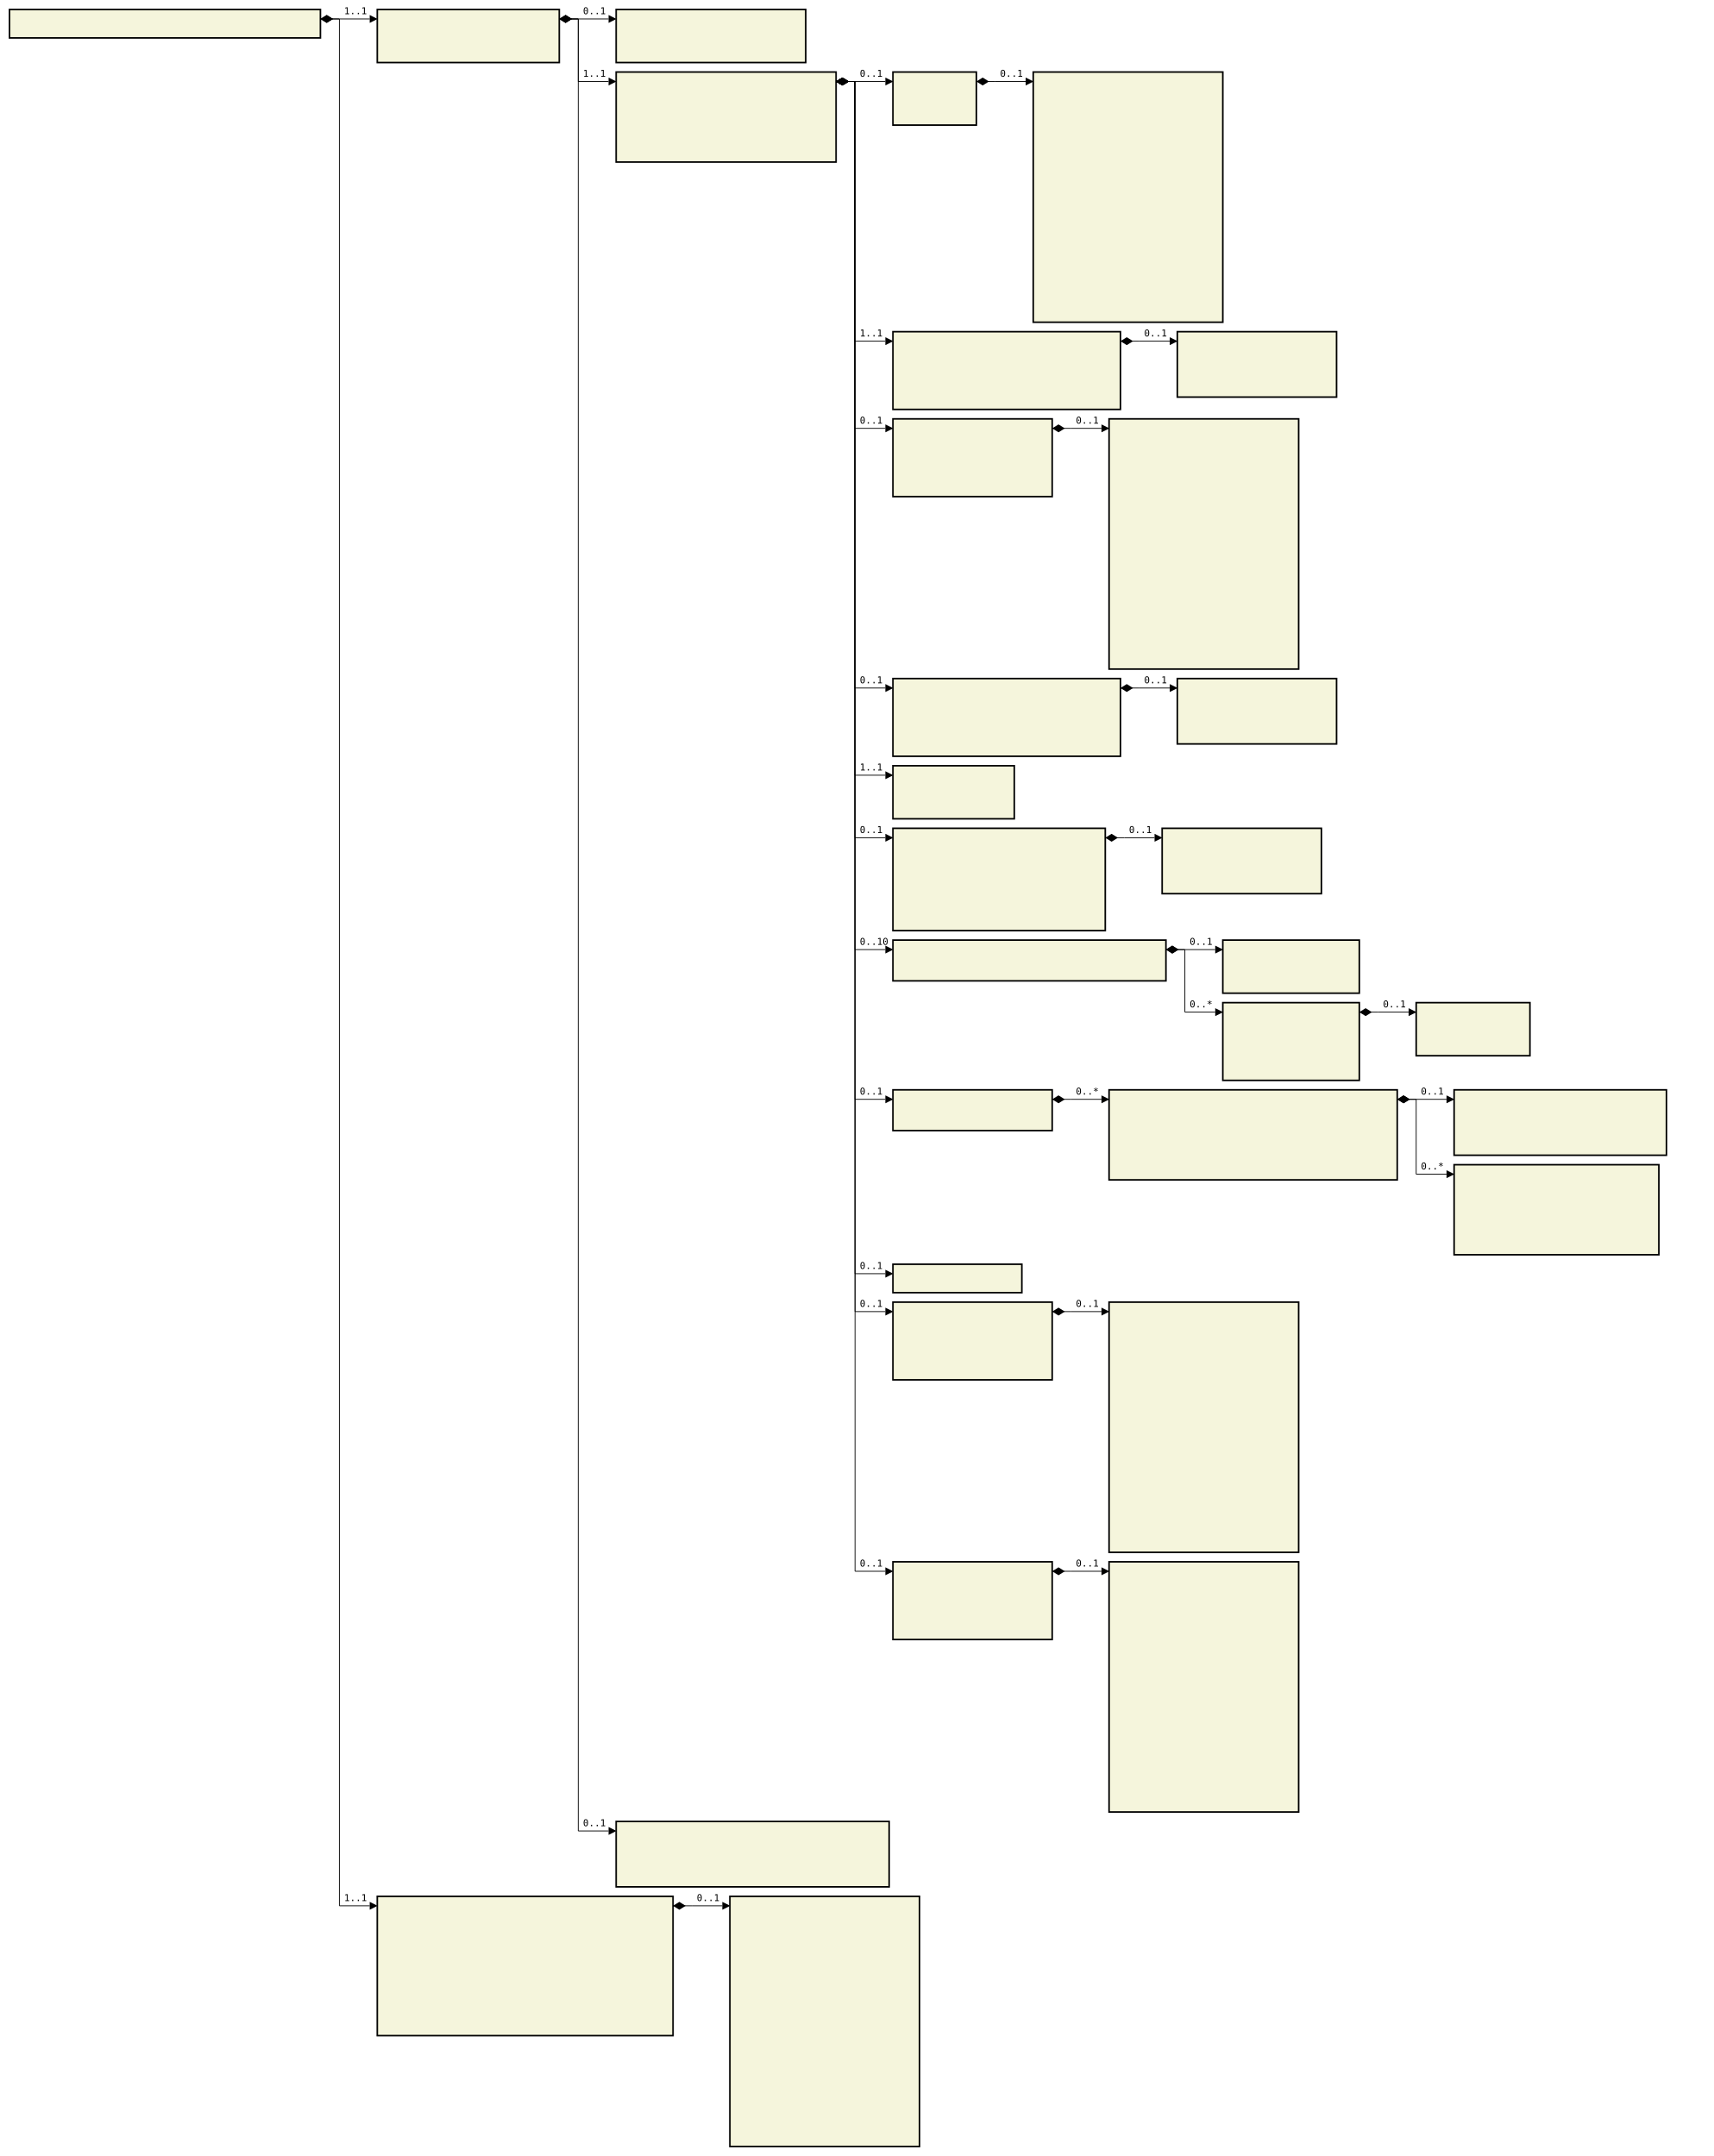
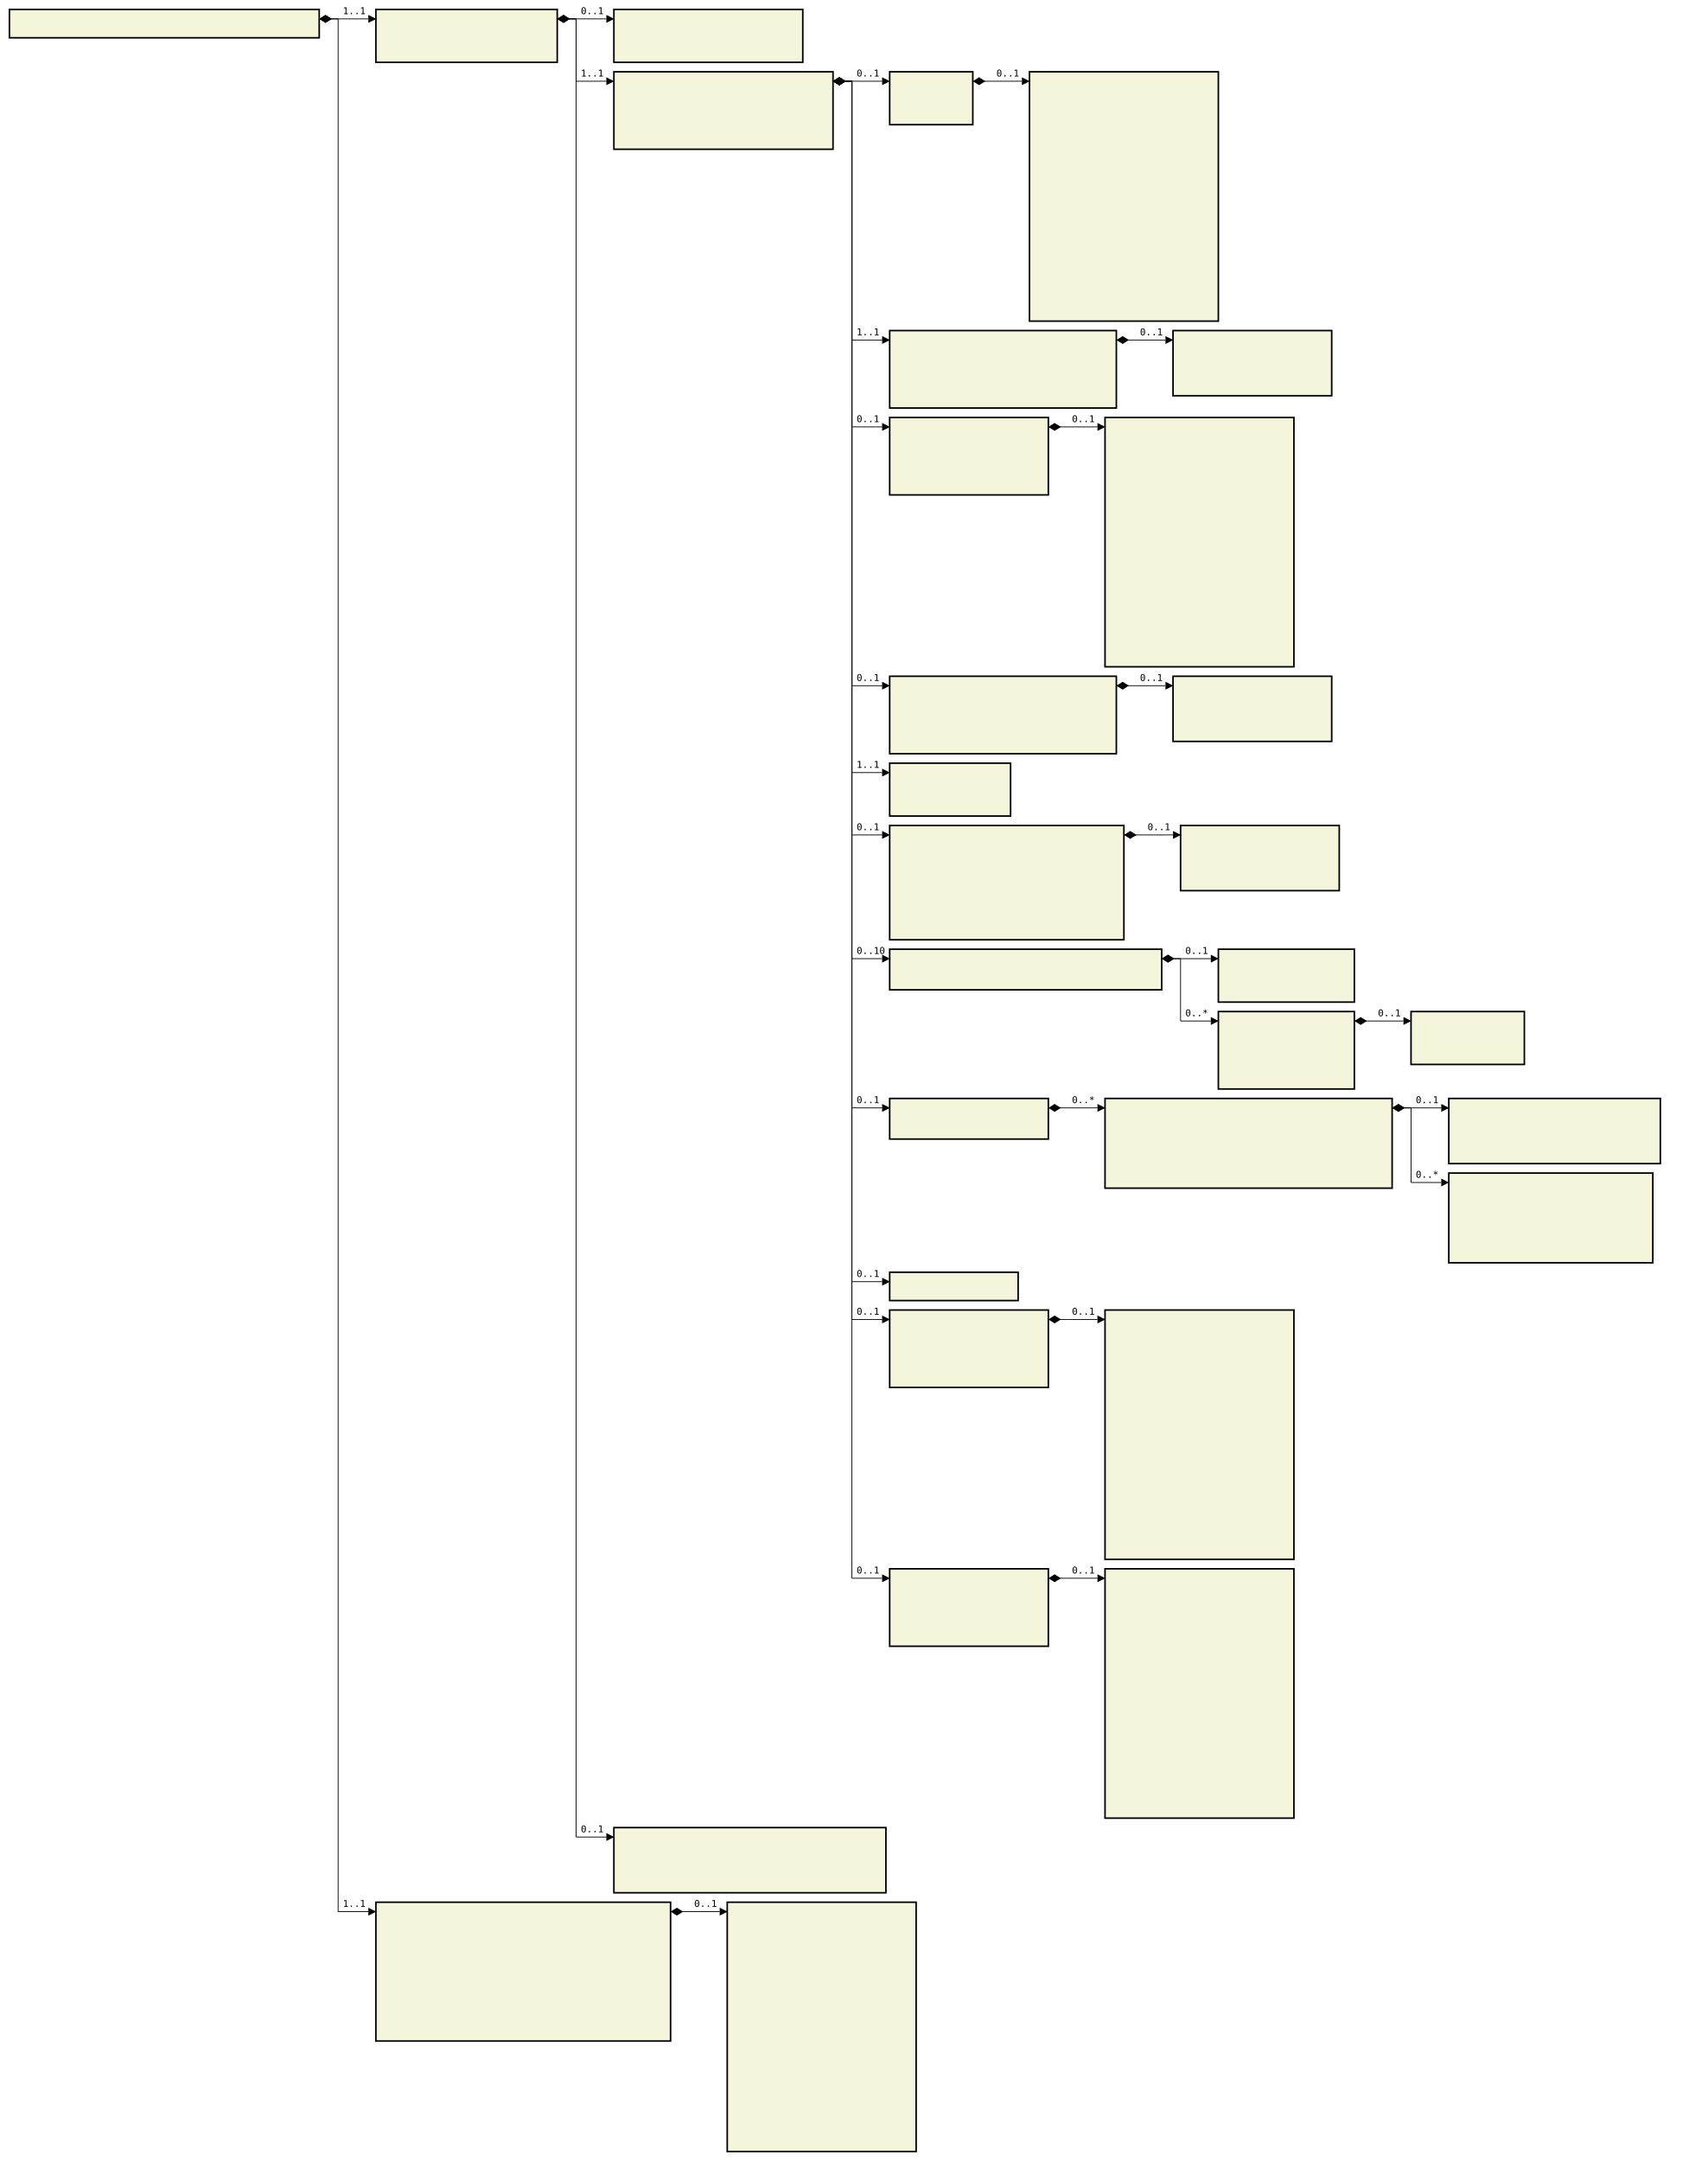
- <svg xmlns="http://www.w3.org/2000/svg" font-family="monospace" width="180.8em" height="227.5em" style="background-color:white">
+ <svg xmlns="http://www.w3.org/2000/svg" font-family="monospace" width="180.8em" height="228.8em" style="background-color:white">
  <defs>
    <marker id="Triangle" viewBox="0 0 10 10" refX="0" refY="5" markerUnits="strokeWidth" markerWidth="15" markerHeight="10" orient="auto">
      <path d="M 0 0 L 10 5 L 0 10 z" />
    </marker>
    <marker id="Diamond" viewBox="0 0 16 10" refX="0" refY="5" markerUnits="strokeWidth" markerWidth="20" markerHeight="10" orient="auto">
      <path d="M 0 5 L 8 10 L 16 5 L 8 0 z" />
    </marker>
  </defs>
  <rect x="1em" y="1em" width="32.8em" height="3em" fill="beige" stroke="black" stroke-width="2" />
  <text style="font-weight:bold" text-anchor="middle" x="17.4em" y="2.3em" fill="black">
</text>
  <rect x="39.8em" y="1em" width="19.2em" height="5.6em" fill="beige" stroke="black" stroke-width="2" />
  <text style="font-weight:bold" text-anchor="middle" x="49.4em" y="2.3em" fill="black">
</text>
  <text x="40.8em" y="4.3em" fill="darkslateblue">
</text>
  <text x="40.8em" y="5.6em" fill="darkslateblue">
</text>
  <rect x="65em" y="1em" width="20em" height="5.6em" fill="beige" stroke="black" stroke-width="2" />
  <text style="font-weight:bold" text-anchor="middle" x="75em" y="2.3em" fill="black">
</text>
  <text x="66em" y="4.3em" fill="darkslateblue">
</text>
  <text x="66em" y="5.6em" fill="darkslateblue">
</text>
-   <rect x="65em" y="7.6em" width="23.2em" height="9.5em" fill="beige" stroke="black" stroke-width="2" />
+   <rect x="65em" y="7.6em" width="23.2em" height="8.2em" fill="beige" stroke="black" stroke-width="2" />
  <text style="font-weight:bold" text-anchor="middle" x="76.6em" y="8.9em" fill="black">
</text>
  <text x="66em" y="10.9em" fill="darkslateblue">
</text>
  <text x="66em" y="12.2em" fill="darkslateblue">
</text>
  <text x="66em" y="13.5em" fill="darkslateblue">
</text>
  <text x="66em" y="14.8em" fill="darkslateblue">
- </text>
-   <text x="66em" y="16.1em" fill="darkslateblue">
</text>
  <rect x="94.2em" y="7.6em" width="8.8em" height="5.6em" fill="beige" stroke="black" stroke-width="2" />
  <text style="font-weight:bold" text-anchor="middle" x="98.6em" y="8.9em" fill="black">
</text>
  <text x="95.2em" y="10.9em" fill="darkslateblue">
</text>
  <text x="95.2em" y="12.2em" fill="darkslateblue">
</text>
  <rect x="109em" y="7.6em" width="20em" height="26.4em" fill="beige" stroke="black" stroke-width="2" />
  <text style="font-weight:bold" text-anchor="middle" x="119em" y="8.9em" fill="black">
</text>
  <text x="110em" y="10.9em" fill="darkslateblue">
</text>
  <text x="110em" y="12.2em" fill="darkslateblue">
</text>
  <text x="110em" y="13.5em" fill="darkslateblue">
</text>
  <text x="110em" y="14.8em" fill="darkslateblue">
</text>
  <text x="110em" y="16.1em" fill="darkslateblue">
</text>
  <text x="110em" y="17.4em" fill="darkslateblue">
</text>
  <text x="110em" y="18.7em" fill="darkslateblue">
</text>
  <text x="110em" y="20em" fill="darkslateblue">
</text>
  <text x="110em" y="21.3em" fill="darkslateblue">
</text>
  <text x="110em" y="22.6em" fill="darkslateblue">
</text>
  <text x="110em" y="23.9em" fill="darkslateblue">
</text>
  <text x="110em" y="25.2em" fill="darkslateblue">
</text>
  <text x="110em" y="26.5em" fill="darkslateblue">
</text>
  <text x="110em" y="27.8em" fill="darkslateblue">
</text>
  <text x="110em" y="29.1em" fill="darkslateblue">
</text>
  <text x="110em" y="30.4em" fill="darkslateblue">
</text>
  <text x="110em" y="31.7em" fill="darkslateblue">
</text>
  <text x="110em" y="33em" fill="darkslateblue">
</text>
  <rect x="94.2em" y="35em" width="24em" height="8.2em" fill="beige" stroke="black" stroke-width="2" />
  <text style="font-weight:bold" text-anchor="middle" x="106.2em" y="36.3em" fill="black">
</text>
  <text x="95.2em" y="38.3em" fill="darkslateblue">
</text>
  <text x="95.2em" y="39.6em" fill="darkslateblue">
</text>
  <text x="95.2em" y="40.9em" fill="darkslateblue">
</text>
  <text x="95.2em" y="42.2em" fill="darkslateblue">
</text>
  <rect x="124.2em" y="35em" width="16.8em" height="6.9em" fill="beige" stroke="black" stroke-width="2" />
  <text style="font-weight:bold" text-anchor="middle" x="132.6em" y="36.3em" fill="black">
</text>
  <text x="125.2em" y="38.3em" fill="darkslateblue">
</text>
  <text x="125.2em" y="39.6em" fill="darkslateblue">
</text>
  <text x="125.2em" y="40.9em" fill="darkslateblue">
</text>
  <rect x="94.2em" y="44.2em" width="16.8em" height="8.2em" fill="beige" stroke="black" stroke-width="2" />
  <text style="font-weight:bold" text-anchor="middle" x="102.6em" y="45.5em" fill="black">
</text>
  <text x="95.2em" y="47.5em" fill="darkslateblue">
</text>
  <text x="95.2em" y="48.8em" fill="darkslateblue">
</text>
  <text x="95.2em" y="50.1em" fill="darkslateblue">
</text>
  <text x="95.2em" y="51.4em" fill="darkslateblue">
</text>
  <rect x="117em" y="44.2em" width="20em" height="26.4em" fill="beige" stroke="black" stroke-width="2" />
  <text style="font-weight:bold" text-anchor="middle" x="127em" y="45.5em" fill="black">
</text>
  <text x="118em" y="47.5em" fill="darkslateblue">
</text>
  <text x="118em" y="48.8em" fill="darkslateblue">
</text>
  <text x="118em" y="50.1em" fill="darkslateblue">
</text>
  <text x="118em" y="51.4em" fill="darkslateblue">
</text>
  <text x="118em" y="52.7em" fill="darkslateblue">
</text>
  <text x="118em" y="54em" fill="darkslateblue">
</text>
  <text x="118em" y="55.3em" fill="darkslateblue">
</text>
  <text x="118em" y="56.6em" fill="darkslateblue">
</text>
  <text x="118em" y="57.9em" fill="darkslateblue">
</text>
  <text x="118em" y="59.2em" fill="darkslateblue">
</text>
  <text x="118em" y="60.5em" fill="darkslateblue">
</text>
  <text x="118em" y="61.8em" fill="darkslateblue">
</text>
  <text x="118em" y="63.1em" fill="darkslateblue">
</text>
  <text x="118em" y="64.4em" fill="darkslateblue">
</text>
  <text x="118em" y="65.7em" fill="darkslateblue">
</text>
  <text x="118em" y="67em" fill="darkslateblue">
</text>
  <text x="118em" y="68.3em" fill="darkslateblue">
</text>
  <text x="118em" y="69.6em" fill="darkslateblue">
</text>
  <rect x="94.2em" y="71.6em" width="24em" height="8.2em" fill="beige" stroke="black" stroke-width="2" />
  <text style="font-weight:bold" text-anchor="middle" x="106.2em" y="72.9em" fill="black">
</text>
  <text x="95.2em" y="74.9em" fill="darkslateblue">
</text>
  <text x="95.2em" y="76.2em" fill="darkslateblue">
</text>
  <text x="95.2em" y="77.5em" fill="darkslateblue">
</text>
  <text x="95.2em" y="78.8em" fill="darkslateblue">
</text>
  <rect x="124.2em" y="71.6em" width="16.8em" height="6.9em" fill="beige" stroke="black" stroke-width="2" />
  <text style="font-weight:bold" text-anchor="middle" x="132.6em" y="72.9em" fill="black">
</text>
  <text x="125.2em" y="74.9em" fill="darkslateblue">
</text>
  <text x="125.2em" y="76.2em" fill="darkslateblue">
</text>
  <text x="125.2em" y="77.5em" fill="darkslateblue">
</text>
  <rect x="94.2em" y="80.8em" width="12.8em" height="5.6em" fill="beige" stroke="black" stroke-width="2" />
  <text style="font-weight:bold" text-anchor="middle" x="100.6em" y="82.1em" fill="black">
</text>
  <text x="95.2em" y="84.1em" fill="darkslateblue">
</text>
  <text x="95.2em" y="85.4em" fill="darkslateblue">
</text>
-   <rect x="94.2em" y="87.4em" width="22.4em" height="10.8em" fill="beige" stroke="black" stroke-width="2" />
-   <text style="font-weight:bold" text-anchor="middle" x="105.4em" y="88.7em" fill="black">
+   <rect x="94.2em" y="87.4em" width="24.8em" height="12.1em" fill="beige" stroke="black" stroke-width="2" />
+   <text style="font-weight:bold" text-anchor="middle" x="106.6em" y="88.7em" fill="black">
</text>
  <text x="95.2em" y="90.7em" fill="darkslateblue">
</text>
  <text x="95.2em" y="92em" fill="darkslateblue">
</text>
  <text x="95.2em" y="93.3em" fill="darkslateblue">
</text>
  <text x="95.2em" y="94.6em" fill="darkslateblue">
</text>
  <text x="95.2em" y="95.9em" fill="darkslateblue">
</text>
  <text x="95.2em" y="97.2em" fill="darkslateblue">
</text>
-   <rect x="122.6em" y="87.4em" width="16.8em" height="6.9em" fill="beige" stroke="black" stroke-width="2" />
-   <text style="font-weight:bold" text-anchor="middle" x="131em" y="88.7em" fill="black">
- </text>
-   <text x="123.6em" y="90.7em" fill="darkslateblue">
- </text>
-   <text x="123.6em" y="92em" fill="darkslateblue">
- </text>
-   <text x="123.6em" y="93.3em" fill="darkslateblue">
- </text>
-   <rect x="94.2em" y="99.2em" width="28.8em" height="4.3em" fill="beige" stroke="black" stroke-width="2" />
-   <text style="font-weight:bold" text-anchor="middle" x="108.6em" y="100.5em" fill="black">
- </text>
-   <text x="95.2em" y="102.5em" fill="darkslateblue">
- </text>
-   <rect x="129em" y="99.2em" width="14.4em" height="5.6em" fill="beige" stroke="black" stroke-width="2" />
-   <text style="font-weight:bold" text-anchor="middle" x="136.2em" y="100.5em" fill="black">
- </text>
-   <text x="130em" y="102.5em" fill="darkslateblue">
+   <text x="95.2em" y="98.5em" fill="darkslateblue">
+ </text>
+   <rect x="125em" y="87.4em" width="16.8em" height="6.9em" fill="beige" stroke="black" stroke-width="2" />
+   <text style="font-weight:bold" text-anchor="middle" x="133.4em" y="88.7em" fill="black">
+ </text>
+   <text x="126em" y="90.7em" fill="darkslateblue">
+ </text>
+   <text x="126em" y="92em" fill="darkslateblue">
+ </text>
+   <text x="126em" y="93.3em" fill="darkslateblue">
+ </text>
+   <rect x="94.2em" y="100.5em" width="28.8em" height="4.3em" fill="beige" stroke="black" stroke-width="2" />
+   <text style="font-weight:bold" text-anchor="middle" x="108.6em" y="101.8em" fill="black">
+ </text>
+   <text x="95.2em" y="103.8em" fill="darkslateblue">
+ </text>
+   <rect x="129em" y="100.5em" width="14.4em" height="5.6em" fill="beige" stroke="black" stroke-width="2" />
+   <text style="font-weight:bold" text-anchor="middle" x="136.2em" y="101.8em" fill="black">
</text>
  <text x="130em" y="103.8em" fill="darkslateblue">
</text>
-   <rect x="129em" y="105.8em" width="14.4em" height="8.2em" fill="beige" stroke="black" stroke-width="2" />
-   <text style="font-weight:bold" text-anchor="middle" x="136.2em" y="107.1em" fill="black">
- </text>
-   <text x="130em" y="109.1em" fill="darkslateblue">
+   <text x="130em" y="105.1em" fill="darkslateblue">
+ </text>
+   <rect x="129em" y="107.1em" width="14.4em" height="8.2em" fill="beige" stroke="black" stroke-width="2" />
+   <text style="font-weight:bold" text-anchor="middle" x="136.2em" y="108.4em" fill="black">
</text>
  <text x="130em" y="110.4em" fill="darkslateblue">
</text>
  <text x="130em" y="111.7em" fill="darkslateblue">
</text>
  <text x="130em" y="113em" fill="darkslateblue">
</text>
-   <rect x="149.4em" y="105.8em" width="12em" height="5.6em" fill="beige" stroke="black" stroke-width="2" />
-   <text style="font-weight:bold" text-anchor="middle" x="155.4em" y="107.1em" fill="black">
- </text>
-   <text x="150.4em" y="109.1em" fill="darkslateblue">
+   <text x="130em" y="114.3em" fill="darkslateblue">
+ </text>
+   <rect x="149.4em" y="107.1em" width="12em" height="5.6em" fill="beige" stroke="black" stroke-width="2" />
+   <text style="font-weight:bold" text-anchor="middle" x="155.4em" y="108.4em" fill="black">
</text>
  <text x="150.4em" y="110.4em" fill="darkslateblue">
</text>
-   <rect x="94.2em" y="115em" width="16.8em" height="4.3em" fill="beige" stroke="black" stroke-width="2" />
-   <text style="font-weight:bold" text-anchor="middle" x="102.6em" y="116.3em" fill="black">
- </text>
-   <text x="95.2em" y="118.3em" fill="darkslateblue">
- </text>
-   <rect x="117em" y="115em" width="30.4em" height="9.5em" fill="beige" stroke="black" stroke-width="2" />
-   <text style="font-weight:bold" text-anchor="middle" x="132.2em" y="116.3em" fill="black">
- </text>
-   <text x="118em" y="118.3em" fill="darkslateblue">
+   <text x="150.4em" y="111.7em" fill="darkslateblue">
+ </text>
+   <rect x="94.2em" y="116.3em" width="16.8em" height="4.3em" fill="beige" stroke="black" stroke-width="2" />
+   <text style="font-weight:bold" text-anchor="middle" x="102.6em" y="117.6em" fill="black">
+ </text>
+   <text x="95.2em" y="119.6em" fill="darkslateblue">
+ </text>
+   <rect x="117em" y="116.3em" width="30.4em" height="9.5em" fill="beige" stroke="black" stroke-width="2" />
+   <text style="font-weight:bold" text-anchor="middle" x="132.2em" y="117.6em" fill="black">
</text>
  <text x="118em" y="119.6em" fill="darkslateblue">
</text>
  <text x="118em" y="120.9em" fill="darkslateblue">
</text>
  <text x="118em" y="122.2em" fill="darkslateblue">
</text>
  <text x="118em" y="123.5em" fill="darkslateblue">
</text>
-   <rect x="153.4em" y="115em" width="22.4em" height="6.9em" fill="beige" stroke="black" stroke-width="2" />
-   <text style="font-weight:bold" text-anchor="middle" x="164.6em" y="116.3em" fill="black">
- </text>
-   <text x="154.4em" y="118.3em" fill="darkslateblue">
+   <text x="118em" y="124.8em" fill="darkslateblue">
+ </text>
+   <rect x="153.4em" y="116.3em" width="22.4em" height="6.9em" fill="beige" stroke="black" stroke-width="2" />
+   <text style="font-weight:bold" text-anchor="middle" x="164.6em" y="117.6em" fill="black">
</text>
  <text x="154.4em" y="119.6em" fill="darkslateblue">
</text>
  <text x="154.4em" y="120.9em" fill="darkslateblue">
</text>
-   <rect x="153.4em" y="122.9em" width="21.6em" height="9.5em" fill="beige" stroke="black" stroke-width="2" />
-   <text style="font-weight:bold" text-anchor="middle" x="164.2em" y="124.2em" fill="black">
- </text>
-   <text x="154.4em" y="126.2em" fill="darkslateblue">
+   <text x="154.4em" y="122.2em" fill="darkslateblue">
+ </text>
+   <rect x="153.4em" y="124.2em" width="21.6em" height="9.5em" fill="beige" stroke="black" stroke-width="2" />
+   <text style="font-weight:bold" text-anchor="middle" x="164.2em" y="125.5em" fill="black">
</text>
  <text x="154.4em" y="127.5em" fill="darkslateblue">
</text>
  <text x="154.4em" y="128.8em" fill="darkslateblue">
</text>
  <text x="154.4em" y="130.1em" fill="darkslateblue">
</text>
  <text x="154.4em" y="131.4em" fill="darkslateblue">
</text>
-   <rect x="94.2em" y="133.4em" width="13.6em" height="3em" fill="beige" stroke="black" stroke-width="2" />
-   <text style="font-weight:bold" text-anchor="middle" x="101em" y="134.7em" fill="black">
- </text>
-   <rect x="94.2em" y="137.4em" width="16.8em" height="8.2em" fill="beige" stroke="black" stroke-width="2" />
-   <text style="font-weight:bold" text-anchor="middle" x="102.6em" y="138.7em" fill="black">
- </text>
-   <text x="95.2em" y="140.7em" fill="darkslateblue">
+   <text x="154.4em" y="132.7em" fill="darkslateblue">
+ </text>
+   <rect x="94.2em" y="134.7em" width="13.6em" height="3em" fill="beige" stroke="black" stroke-width="2" />
+   <text style="font-weight:bold" text-anchor="middle" x="101em" y="136em" fill="black">
+ </text>
+   <rect x="94.2em" y="138.7em" width="16.8em" height="8.2em" fill="beige" stroke="black" stroke-width="2" />
+   <text style="font-weight:bold" text-anchor="middle" x="102.6em" y="140em" fill="black">
</text>
  <text x="95.2em" y="142em" fill="darkslateblue">
</text>
  <text x="95.2em" y="143.3em" fill="darkslateblue">
</text>
  <text x="95.2em" y="144.6em" fill="darkslateblue">
</text>
-   <rect x="117em" y="137.4em" width="20em" height="26.4em" fill="beige" stroke="black" stroke-width="2" />
-   <text style="font-weight:bold" text-anchor="middle" x="127em" y="138.7em" fill="black">
- </text>
-   <text x="118em" y="140.7em" fill="darkslateblue">
+   <text x="95.2em" y="145.9em" fill="darkslateblue">
+ </text>
+   <rect x="117em" y="138.7em" width="20em" height="26.4em" fill="beige" stroke="black" stroke-width="2" />
+   <text style="font-weight:bold" text-anchor="middle" x="127em" y="140em" fill="black">
</text>
  <text x="118em" y="142em" fill="darkslateblue">
</text>
  <text x="118em" y="143.3em" fill="darkslateblue">
</text>
  <text x="118em" y="144.6em" fill="darkslateblue">
</text>
  <text x="118em" y="145.9em" fill="darkslateblue">
</text>
  <text x="118em" y="147.2em" fill="darkslateblue">
</text>
  <text x="118em" y="148.5em" fill="darkslateblue">
</text>
  <text x="118em" y="149.8em" fill="darkslateblue">
</text>
  <text x="118em" y="151.1em" fill="darkslateblue">
</text>
  <text x="118em" y="152.4em" fill="darkslateblue">
</text>
  <text x="118em" y="153.7em" fill="darkslateblue">
</text>
  <text x="118em" y="155em" fill="darkslateblue">
</text>
  <text x="118em" y="156.3em" fill="darkslateblue">
</text>
  <text x="118em" y="157.6em" fill="darkslateblue">
</text>
  <text x="118em" y="158.9em" fill="darkslateblue">
</text>
  <text x="118em" y="160.2em" fill="darkslateblue">
</text>
  <text x="118em" y="161.5em" fill="darkslateblue">
</text>
  <text x="118em" y="162.8em" fill="darkslateblue">
</text>
-   <rect x="94.2em" y="164.8em" width="16.8em" height="8.2em" fill="beige" stroke="black" stroke-width="2" />
-   <text style="font-weight:bold" text-anchor="middle" x="102.6em" y="166.1em" fill="black">
- </text>
-   <text x="95.2em" y="168.1em" fill="darkslateblue">
+   <text x="118em" y="164.1em" fill="darkslateblue">
+ </text>
+   <rect x="94.2em" y="166.1em" width="16.8em" height="8.2em" fill="beige" stroke="black" stroke-width="2" />
+   <text style="font-weight:bold" text-anchor="middle" x="102.6em" y="167.4em" fill="black">
</text>
  <text x="95.2em" y="169.4em" fill="darkslateblue">
</text>
  <text x="95.2em" y="170.7em" fill="darkslateblue">
</text>
  <text x="95.2em" y="172em" fill="darkslateblue">
</text>
-   <rect x="117em" y="164.8em" width="20em" height="26.4em" fill="beige" stroke="black" stroke-width="2" />
-   <text style="font-weight:bold" text-anchor="middle" x="127em" y="166.1em" fill="black">
- </text>
-   <text x="118em" y="168.1em" fill="darkslateblue">
+   <text x="95.2em" y="173.3em" fill="darkslateblue">
+ </text>
+   <rect x="117em" y="166.1em" width="20em" height="26.4em" fill="beige" stroke="black" stroke-width="2" />
+   <text style="font-weight:bold" text-anchor="middle" x="127em" y="167.4em" fill="black">
</text>
  <text x="118em" y="169.4em" fill="darkslateblue">
</text>
  <text x="118em" y="170.7em" fill="darkslateblue">
</text>
  <text x="118em" y="172em" fill="darkslateblue">
</text>
  <text x="118em" y="173.3em" fill="darkslateblue">
</text>
  <text x="118em" y="174.6em" fill="darkslateblue">
</text>
  <text x="118em" y="175.9em" fill="darkslateblue">
</text>
  <text x="118em" y="177.2em" fill="darkslateblue">
</text>
  <text x="118em" y="178.5em" fill="darkslateblue">
</text>
  <text x="118em" y="179.8em" fill="darkslateblue">
</text>
  <text x="118em" y="181.1em" fill="darkslateblue">
</text>
  <text x="118em" y="182.4em" fill="darkslateblue">
</text>
  <text x="118em" y="183.7em" fill="darkslateblue">
</text>
  <text x="118em" y="185em" fill="darkslateblue">
</text>
  <text x="118em" y="186.3em" fill="darkslateblue">
</text>
  <text x="118em" y="187.6em" fill="darkslateblue">
</text>
  <text x="118em" y="188.9em" fill="darkslateblue">
</text>
  <text x="118em" y="190.2em" fill="darkslateblue">
</text>
-   <rect x="65em" y="192.2em" width="28.8em" height="6.9em" fill="beige" stroke="black" stroke-width="2" />
-   <text style="font-weight:bold" text-anchor="middle" x="79.4em" y="193.5em" fill="black">
- </text>
-   <text x="66em" y="195.5em" fill="darkslateblue">
+   <text x="118em" y="191.5em" fill="darkslateblue">
+ </text>
+   <rect x="65em" y="193.5em" width="28.8em" height="6.9em" fill="beige" stroke="black" stroke-width="2" />
+   <text style="font-weight:bold" text-anchor="middle" x="79.4em" y="194.8em" fill="black">
</text>
  <text x="66em" y="196.8em" fill="darkslateblue">
</text>
  <text x="66em" y="198.1em" fill="darkslateblue">
</text>
-   <rect x="39.8em" y="200.1em" width="31.2em" height="14.7em" fill="beige" stroke="black" stroke-width="2" />
-   <text style="font-weight:bold" text-anchor="middle" x="55.4em" y="201.4em" fill="black">
- </text>
-   <text x="40.8em" y="203.4em" fill="darkslateblue">
+   <text x="66em" y="199.4em" fill="darkslateblue">
+ </text>
+   <rect x="39.8em" y="201.4em" width="31.2em" height="14.7em" fill="beige" stroke="black" stroke-width="2" />
+   <text style="font-weight:bold" text-anchor="middle" x="55.4em" y="202.7em" fill="black">
</text>
  <text x="40.8em" y="204.7em" fill="darkslateblue">
</text>
  <text x="40.8em" y="206em" fill="darkslateblue">
</text>
  <text x="40.8em" y="207.3em" fill="darkslateblue">
</text>
  <text x="40.8em" y="208.6em" fill="darkslateblue">
</text>
  <text x="40.8em" y="209.9em" fill="darkslateblue">
</text>
  <text x="40.8em" y="211.2em" fill="darkslateblue">
</text>
  <text x="40.8em" y="212.5em" fill="darkslateblue">
</text>
  <text x="40.8em" y="213.8em" fill="darkslateblue">
</text>
-   <rect x="77em" y="200.1em" width="20em" height="26.4em" fill="beige" stroke="black" stroke-width="2" />
-   <text style="font-weight:bold" text-anchor="middle" x="87em" y="201.4em" fill="black">
- </text>
-   <text x="78em" y="203.4em" fill="darkslateblue">
+   <text x="40.8em" y="215.1em" fill="darkslateblue">
+ </text>
+   <rect x="77em" y="201.4em" width="20em" height="26.4em" fill="beige" stroke="black" stroke-width="2" />
+   <text style="font-weight:bold" text-anchor="middle" x="87em" y="202.7em" fill="black">
</text>
  <text x="78em" y="204.7em" fill="darkslateblue">
</text>
  <text x="78em" y="206em" fill="darkslateblue">
</text>
  <text x="78em" y="207.3em" fill="darkslateblue">
</text>
  <text x="78em" y="208.6em" fill="darkslateblue">
</text>
  <text x="78em" y="209.9em" fill="darkslateblue">
</text>
  <text x="78em" y="211.2em" fill="darkslateblue">
</text>
  <text x="78em" y="212.5em" fill="darkslateblue">
</text>
  <text x="78em" y="213.8em" fill="darkslateblue">
</text>
  <text x="78em" y="215.1em" fill="darkslateblue">
</text>
  <text x="78em" y="216.4em" fill="darkslateblue">
</text>
  <text x="78em" y="217.7em" fill="darkslateblue">
</text>
  <text x="78em" y="219em" fill="darkslateblue">
</text>
  <text x="78em" y="220.3em" fill="darkslateblue">
</text>
  <text x="78em" y="221.6em" fill="darkslateblue">
</text>
  <text x="78em" y="222.9em" fill="darkslateblue">
</text>
  <text x="78em" y="224.2em" fill="darkslateblue">
</text>
  <text x="78em" y="225.5em" fill="darkslateblue">
+ </text>
+   <text x="78em" y="226.8em" fill="darkslateblue">
</text>
  <line x1="33.8em" y1="2em" x2="35.8em" y2="2em" stroke="black" marker-start="url(#Diamond)" />
  <line x1="35.8em" y1="2em" x2="35.8em" y2="2em" stroke="black" />
  <line x1="35.8em" y1="2em" x2="39em" y2="2em" stroke="black" marker-end="url(#Triangle)" />
  <text x="36.3em" y="1.5em">1..1</text>
  <line x1="59em" y1="2em" x2="61em" y2="2em" stroke="black" marker-start="url(#Diamond)" />
  <line x1="61em" y1="2em" x2="61em" y2="2em" stroke="black" />
  <line x1="61em" y1="2em" x2="64.2em" y2="2em" stroke="black" marker-end="url(#Triangle)" />
  <text x="61.5em" y="1.5em">0..1</text>
  <line x1="59em" y1="2em" x2="61em" y2="2em" stroke="black" marker-start="url(#Diamond)" />
  <line x1="61em" y1="2em" x2="61em" y2="8.6em" stroke="black" />
  <line x1="61em" y1="8.6em" x2="64.2em" y2="8.6em" stroke="black" marker-end="url(#Triangle)" />
  <text x="61.5em" y="8.1em">1..1</text>
  <line x1="88.2em" y1="8.6em" x2="90.2em" y2="8.6em" stroke="black" marker-start="url(#Diamond)" />
  <line x1="90.2em" y1="8.6em" x2="90.2em" y2="8.6em" stroke="black" />
  <line x1="90.2em" y1="8.6em" x2="93.4em" y2="8.6em" stroke="black" marker-end="url(#Triangle)" />
  <text x="90.7em" y="8.1em">0..1</text>
  <line x1="103em" y1="8.6em" x2="105em" y2="8.6em" stroke="black" marker-start="url(#Diamond)" />
  <line x1="105em" y1="8.6em" x2="105em" y2="8.6em" stroke="black" />
  <line x1="105em" y1="8.6em" x2="108.2em" y2="8.6em" stroke="black" marker-end="url(#Triangle)" />
  <text x="105.5em" y="8.1em">0..1</text>
  <line x1="88.2em" y1="8.6em" x2="90.2em" y2="8.6em" stroke="black" marker-start="url(#Diamond)" />
  <line x1="90.2em" y1="8.6em" x2="90.2em" y2="36em" stroke="black" />
  <line x1="90.2em" y1="36em" x2="93.4em" y2="36em" stroke="black" marker-end="url(#Triangle)" />
  <text x="90.7em" y="35.5em">1..1</text>
  <line x1="118.2em" y1="36em" x2="120.2em" y2="36em" stroke="black" marker-start="url(#Diamond)" />
  <line x1="120.2em" y1="36em" x2="120.2em" y2="36em" stroke="black" />
  <line x1="120.2em" y1="36em" x2="123.4em" y2="36em" stroke="black" marker-end="url(#Triangle)" />
  <text x="120.7em" y="35.5em">0..1</text>
  <line x1="88.2em" y1="8.6em" x2="90.2em" y2="8.6em" stroke="black" marker-start="url(#Diamond)" />
  <line x1="90.2em" y1="8.6em" x2="90.2em" y2="45.2em" stroke="black" />
  <line x1="90.2em" y1="45.2em" x2="93.4em" y2="45.2em" stroke="black" marker-end="url(#Triangle)" />
  <text x="90.7em" y="44.7em">0..1</text>
  <line x1="111em" y1="45.2em" x2="113em" y2="45.2em" stroke="black" marker-start="url(#Diamond)" />
  <line x1="113em" y1="45.2em" x2="113em" y2="45.2em" stroke="black" />
  <line x1="113em" y1="45.2em" x2="116.2em" y2="45.2em" stroke="black" marker-end="url(#Triangle)" />
  <text x="113.5em" y="44.7em">0..1</text>
  <line x1="88.2em" y1="8.6em" x2="90.2em" y2="8.6em" stroke="black" marker-start="url(#Diamond)" />
  <line x1="90.2em" y1="8.6em" x2="90.2em" y2="72.6em" stroke="black" />
  <line x1="90.2em" y1="72.6em" x2="93.4em" y2="72.6em" stroke="black" marker-end="url(#Triangle)" />
  <text x="90.7em" y="72.1em">0..1</text>
  <line x1="118.2em" y1="72.6em" x2="120.2em" y2="72.6em" stroke="black" marker-start="url(#Diamond)" />
  <line x1="120.2em" y1="72.6em" x2="120.2em" y2="72.6em" stroke="black" />
  <line x1="120.2em" y1="72.6em" x2="123.4em" y2="72.6em" stroke="black" marker-end="url(#Triangle)" />
  <text x="120.7em" y="72.1em">0..1</text>
  <line x1="88.2em" y1="8.6em" x2="90.2em" y2="8.6em" stroke="black" marker-start="url(#Diamond)" />
  <line x1="90.2em" y1="8.6em" x2="90.2em" y2="81.8em" stroke="black" />
  <line x1="90.2em" y1="81.8em" x2="93.4em" y2="81.8em" stroke="black" marker-end="url(#Triangle)" />
  <text x="90.7em" y="81.3em">1..1</text>
  <line x1="88.2em" y1="8.6em" x2="90.2em" y2="8.6em" stroke="black" marker-start="url(#Diamond)" />
  <line x1="90.2em" y1="8.6em" x2="90.2em" y2="88.4em" stroke="black" />
  <line x1="90.2em" y1="88.4em" x2="93.4em" y2="88.4em" stroke="black" marker-end="url(#Triangle)" />
  <text x="90.7em" y="87.9em">0..1</text>
-   <line x1="116.6em" y1="88.4em" x2="118.6em" y2="88.4em" stroke="black" marker-start="url(#Diamond)" />
-   <line x1="118.6em" y1="88.4em" x2="118.6em" y2="88.4em" stroke="black" />
-   <line x1="118.6em" y1="88.4em" x2="121.8em" y2="88.4em" stroke="black" marker-end="url(#Triangle)" />
-   <text x="119.1em" y="87.9em">0..1</text>
-   <line x1="88.2em" y1="8.6em" x2="90.2em" y2="8.6em" stroke="black" marker-start="url(#Diamond)" />
-   <line x1="90.2em" y1="8.6em" x2="90.2em" y2="100.2em" stroke="black" />
-   <line x1="90.2em" y1="100.2em" x2="93.4em" y2="100.2em" stroke="black" marker-end="url(#Triangle)" />
-   <text x="90.7em" y="99.7em">0..10</text>
-   <line x1="123em" y1="100.2em" x2="125em" y2="100.2em" stroke="black" marker-start="url(#Diamond)" />
-   <line x1="125em" y1="100.2em" x2="125em" y2="100.2em" stroke="black" />
-   <line x1="125em" y1="100.2em" x2="128.2em" y2="100.2em" stroke="black" marker-end="url(#Triangle)" />
-   <text x="125.5em" y="99.7em">0..1</text>
-   <line x1="123em" y1="100.2em" x2="125em" y2="100.2em" stroke="black" marker-start="url(#Diamond)" />
-   <line x1="125em" y1="100.2em" x2="125em" y2="106.8em" stroke="black" />
-   <line x1="125em" y1="106.8em" x2="128.2em" y2="106.8em" stroke="black" marker-end="url(#Triangle)" />
-   <text x="125.5em" y="106.3em">0..*</text>
-   <line x1="143.4em" y1="106.8em" x2="145.4em" y2="106.8em" stroke="black" marker-start="url(#Diamond)" />
-   <line x1="145.4em" y1="106.8em" x2="145.4em" y2="106.8em" stroke="black" />
-   <line x1="145.4em" y1="106.8em" x2="148.6em" y2="106.8em" stroke="black" marker-end="url(#Triangle)" />
-   <text x="145.9em" y="106.3em">0..1</text>
-   <line x1="88.2em" y1="8.6em" x2="90.2em" y2="8.6em" stroke="black" marker-start="url(#Diamond)" />
-   <line x1="90.2em" y1="8.6em" x2="90.2em" y2="116em" stroke="black" />
-   <line x1="90.2em" y1="116em" x2="93.4em" y2="116em" stroke="black" marker-end="url(#Triangle)" />
-   <text x="90.7em" y="115.5em">0..1</text>
-   <line x1="111em" y1="116em" x2="113em" y2="116em" stroke="black" marker-start="url(#Diamond)" />
-   <line x1="113em" y1="116em" x2="113em" y2="116em" stroke="black" />
-   <line x1="113em" y1="116em" x2="116.2em" y2="116em" stroke="black" marker-end="url(#Triangle)" />
-   <text x="113.5em" y="115.5em">0..*</text>
-   <line x1="147.4em" y1="116em" x2="149.4em" y2="116em" stroke="black" marker-start="url(#Diamond)" />
-   <line x1="149.4em" y1="116em" x2="149.4em" y2="116em" stroke="black" />
-   <line x1="149.4em" y1="116em" x2="152.6em" y2="116em" stroke="black" marker-end="url(#Triangle)" />
-   <text x="149.9em" y="115.5em">0..1</text>
-   <line x1="147.4em" y1="116em" x2="149.4em" y2="116em" stroke="black" marker-start="url(#Diamond)" />
-   <line x1="149.4em" y1="116em" x2="149.4em" y2="123.9em" stroke="black" />
-   <line x1="149.4em" y1="123.9em" x2="152.6em" y2="123.9em" stroke="black" marker-end="url(#Triangle)" />
-   <text x="149.9em" y="123.4em">0..*</text>
-   <line x1="88.2em" y1="8.6em" x2="90.2em" y2="8.6em" stroke="black" marker-start="url(#Diamond)" />
-   <line x1="90.2em" y1="8.6em" x2="90.2em" y2="134.4em" stroke="black" />
-   <line x1="90.2em" y1="134.4em" x2="93.4em" y2="134.4em" stroke="black" marker-end="url(#Triangle)" />
-   <text x="90.7em" y="133.9em">0..1</text>
-   <line x1="88.2em" y1="8.6em" x2="90.2em" y2="8.6em" stroke="black" marker-start="url(#Diamond)" />
-   <line x1="90.2em" y1="8.6em" x2="90.2em" y2="138.4em" stroke="black" />
-   <line x1="90.2em" y1="138.4em" x2="93.4em" y2="138.4em" stroke="black" marker-end="url(#Triangle)" />
-   <text x="90.7em" y="137.9em">0..1</text>
-   <line x1="111em" y1="138.4em" x2="113em" y2="138.4em" stroke="black" marker-start="url(#Diamond)" />
-   <line x1="113em" y1="138.4em" x2="113em" y2="138.4em" stroke="black" />
-   <line x1="113em" y1="138.4em" x2="116.2em" y2="138.4em" stroke="black" marker-end="url(#Triangle)" />
-   <text x="113.5em" y="137.9em">0..1</text>
-   <line x1="88.2em" y1="8.6em" x2="90.2em" y2="8.6em" stroke="black" marker-start="url(#Diamond)" />
-   <line x1="90.2em" y1="8.6em" x2="90.2em" y2="165.8em" stroke="black" />
-   <line x1="90.2em" y1="165.8em" x2="93.4em" y2="165.8em" stroke="black" marker-end="url(#Triangle)" />
-   <text x="90.7em" y="165.3em">0..1</text>
-   <line x1="111em" y1="165.8em" x2="113em" y2="165.8em" stroke="black" marker-start="url(#Diamond)" />
-   <line x1="113em" y1="165.8em" x2="113em" y2="165.8em" stroke="black" />
-   <line x1="113em" y1="165.8em" x2="116.2em" y2="165.8em" stroke="black" marker-end="url(#Triangle)" />
-   <text x="113.5em" y="165.3em">0..1</text>
+   <line x1="119em" y1="88.4em" x2="121em" y2="88.4em" stroke="black" marker-start="url(#Diamond)" />
+   <line x1="121em" y1="88.4em" x2="121em" y2="88.4em" stroke="black" />
+   <line x1="121em" y1="88.4em" x2="124.2em" y2="88.4em" stroke="black" marker-end="url(#Triangle)" />
+   <text x="121.5em" y="87.9em">0..1</text>
+   <line x1="88.2em" y1="8.6em" x2="90.2em" y2="8.6em" stroke="black" marker-start="url(#Diamond)" />
+   <line x1="90.2em" y1="8.6em" x2="90.2em" y2="101.5em" stroke="black" />
+   <line x1="90.2em" y1="101.5em" x2="93.4em" y2="101.5em" stroke="black" marker-end="url(#Triangle)" />
+   <text x="90.7em" y="101em">0..10</text>
+   <line x1="123em" y1="101.5em" x2="125em" y2="101.5em" stroke="black" marker-start="url(#Diamond)" />
+   <line x1="125em" y1="101.5em" x2="125em" y2="101.5em" stroke="black" />
+   <line x1="125em" y1="101.5em" x2="128.2em" y2="101.5em" stroke="black" marker-end="url(#Triangle)" />
+   <text x="125.5em" y="101em">0..1</text>
+   <line x1="123em" y1="101.5em" x2="125em" y2="101.5em" stroke="black" marker-start="url(#Diamond)" />
+   <line x1="125em" y1="101.5em" x2="125em" y2="108.1em" stroke="black" />
+   <line x1="125em" y1="108.1em" x2="128.2em" y2="108.1em" stroke="black" marker-end="url(#Triangle)" />
+   <text x="125.5em" y="107.6em">0..*</text>
+   <line x1="143.4em" y1="108.1em" x2="145.4em" y2="108.1em" stroke="black" marker-start="url(#Diamond)" />
+   <line x1="145.4em" y1="108.1em" x2="145.4em" y2="108.1em" stroke="black" />
+   <line x1="145.4em" y1="108.1em" x2="148.6em" y2="108.1em" stroke="black" marker-end="url(#Triangle)" />
+   <text x="145.9em" y="107.6em">0..1</text>
+   <line x1="88.2em" y1="8.6em" x2="90.2em" y2="8.6em" stroke="black" marker-start="url(#Diamond)" />
+   <line x1="90.2em" y1="8.6em" x2="90.2em" y2="117.3em" stroke="black" />
+   <line x1="90.2em" y1="117.3em" x2="93.4em" y2="117.3em" stroke="black" marker-end="url(#Triangle)" />
+   <text x="90.7em" y="116.8em">0..1</text>
+   <line x1="111em" y1="117.3em" x2="113em" y2="117.3em" stroke="black" marker-start="url(#Diamond)" />
+   <line x1="113em" y1="117.3em" x2="113em" y2="117.3em" stroke="black" />
+   <line x1="113em" y1="117.3em" x2="116.2em" y2="117.3em" stroke="black" marker-end="url(#Triangle)" />
+   <text x="113.5em" y="116.8em">0..*</text>
+   <line x1="147.4em" y1="117.3em" x2="149.4em" y2="117.3em" stroke="black" marker-start="url(#Diamond)" />
+   <line x1="149.4em" y1="117.3em" x2="149.4em" y2="117.3em" stroke="black" />
+   <line x1="149.4em" y1="117.3em" x2="152.6em" y2="117.3em" stroke="black" marker-end="url(#Triangle)" />
+   <text x="149.9em" y="116.8em">0..1</text>
+   <line x1="147.4em" y1="117.3em" x2="149.4em" y2="117.3em" stroke="black" marker-start="url(#Diamond)" />
+   <line x1="149.4em" y1="117.3em" x2="149.4em" y2="125.2em" stroke="black" />
+   <line x1="149.4em" y1="125.2em" x2="152.6em" y2="125.2em" stroke="black" marker-end="url(#Triangle)" />
+   <text x="149.9em" y="124.7em">0..*</text>
+   <line x1="88.2em" y1="8.6em" x2="90.2em" y2="8.6em" stroke="black" marker-start="url(#Diamond)" />
+   <line x1="90.2em" y1="8.6em" x2="90.2em" y2="135.7em" stroke="black" />
+   <line x1="90.2em" y1="135.7em" x2="93.4em" y2="135.7em" stroke="black" marker-end="url(#Triangle)" />
+   <text x="90.7em" y="135.2em">0..1</text>
+   <line x1="88.2em" y1="8.6em" x2="90.2em" y2="8.6em" stroke="black" marker-start="url(#Diamond)" />
+   <line x1="90.2em" y1="8.6em" x2="90.2em" y2="139.7em" stroke="black" />
+   <line x1="90.2em" y1="139.7em" x2="93.4em" y2="139.7em" stroke="black" marker-end="url(#Triangle)" />
+   <text x="90.7em" y="139.2em">0..1</text>
+   <line x1="111em" y1="139.7em" x2="113em" y2="139.7em" stroke="black" marker-start="url(#Diamond)" />
+   <line x1="113em" y1="139.7em" x2="113em" y2="139.7em" stroke="black" />
+   <line x1="113em" y1="139.7em" x2="116.2em" y2="139.7em" stroke="black" marker-end="url(#Triangle)" />
+   <text x="113.5em" y="139.2em">0..1</text>
+   <line x1="88.2em" y1="8.6em" x2="90.2em" y2="8.6em" stroke="black" marker-start="url(#Diamond)" />
+   <line x1="90.2em" y1="8.6em" x2="90.2em" y2="167.1em" stroke="black" />
+   <line x1="90.2em" y1="167.1em" x2="93.4em" y2="167.1em" stroke="black" marker-end="url(#Triangle)" />
+   <text x="90.7em" y="166.6em">0..1</text>
+   <line x1="111em" y1="167.1em" x2="113em" y2="167.1em" stroke="black" marker-start="url(#Diamond)" />
+   <line x1="113em" y1="167.1em" x2="113em" y2="167.1em" stroke="black" />
+   <line x1="113em" y1="167.1em" x2="116.2em" y2="167.1em" stroke="black" marker-end="url(#Triangle)" />
+   <text x="113.5em" y="166.6em">0..1</text>
  <line x1="59em" y1="2em" x2="61em" y2="2em" stroke="black" marker-start="url(#Diamond)" />
-   <line x1="61em" y1="2em" x2="61em" y2="193.2em" stroke="black" />
-   <line x1="61em" y1="193.2em" x2="64.2em" y2="193.2em" stroke="black" marker-end="url(#Triangle)" />
-   <text x="61.5em" y="192.7em">0..1</text>
+   <line x1="61em" y1="2em" x2="61em" y2="194.5em" stroke="black" />
+   <line x1="61em" y1="194.5em" x2="64.2em" y2="194.5em" stroke="black" marker-end="url(#Triangle)" />
+   <text x="61.5em" y="194em">0..1</text>
  <line x1="33.8em" y1="2em" x2="35.8em" y2="2em" stroke="black" marker-start="url(#Diamond)" />
-   <line x1="35.8em" y1="2em" x2="35.8em" y2="201.1em" stroke="black" />
-   <line x1="35.8em" y1="201.1em" x2="39em" y2="201.1em" stroke="black" marker-end="url(#Triangle)" />
-   <text x="36.3em" y="200.6em">1..1</text>
-   <line x1="71em" y1="201.1em" x2="73em" y2="201.1em" stroke="black" marker-start="url(#Diamond)" />
-   <line x1="73em" y1="201.1em" x2="73em" y2="201.1em" stroke="black" />
-   <line x1="73em" y1="201.1em" x2="76.2em" y2="201.1em" stroke="black" marker-end="url(#Triangle)" />
-   <text x="73.5em" y="200.6em">0..1</text>
+   <line x1="35.8em" y1="2em" x2="35.8em" y2="202.4em" stroke="black" />
+   <line x1="35.8em" y1="202.4em" x2="39em" y2="202.4em" stroke="black" marker-end="url(#Triangle)" />
+   <text x="36.3em" y="201.9em">1..1</text>
+   <line x1="71em" y1="202.4em" x2="73em" y2="202.4em" stroke="black" marker-start="url(#Diamond)" />
+   <line x1="73em" y1="202.4em" x2="73em" y2="202.4em" stroke="black" />
+   <line x1="73em" y1="202.4em" x2="76.2em" y2="202.4em" stroke="black" marker-end="url(#Triangle)" />
+   <text x="73.5em" y="201.9em">0..1</text>
</svg>
